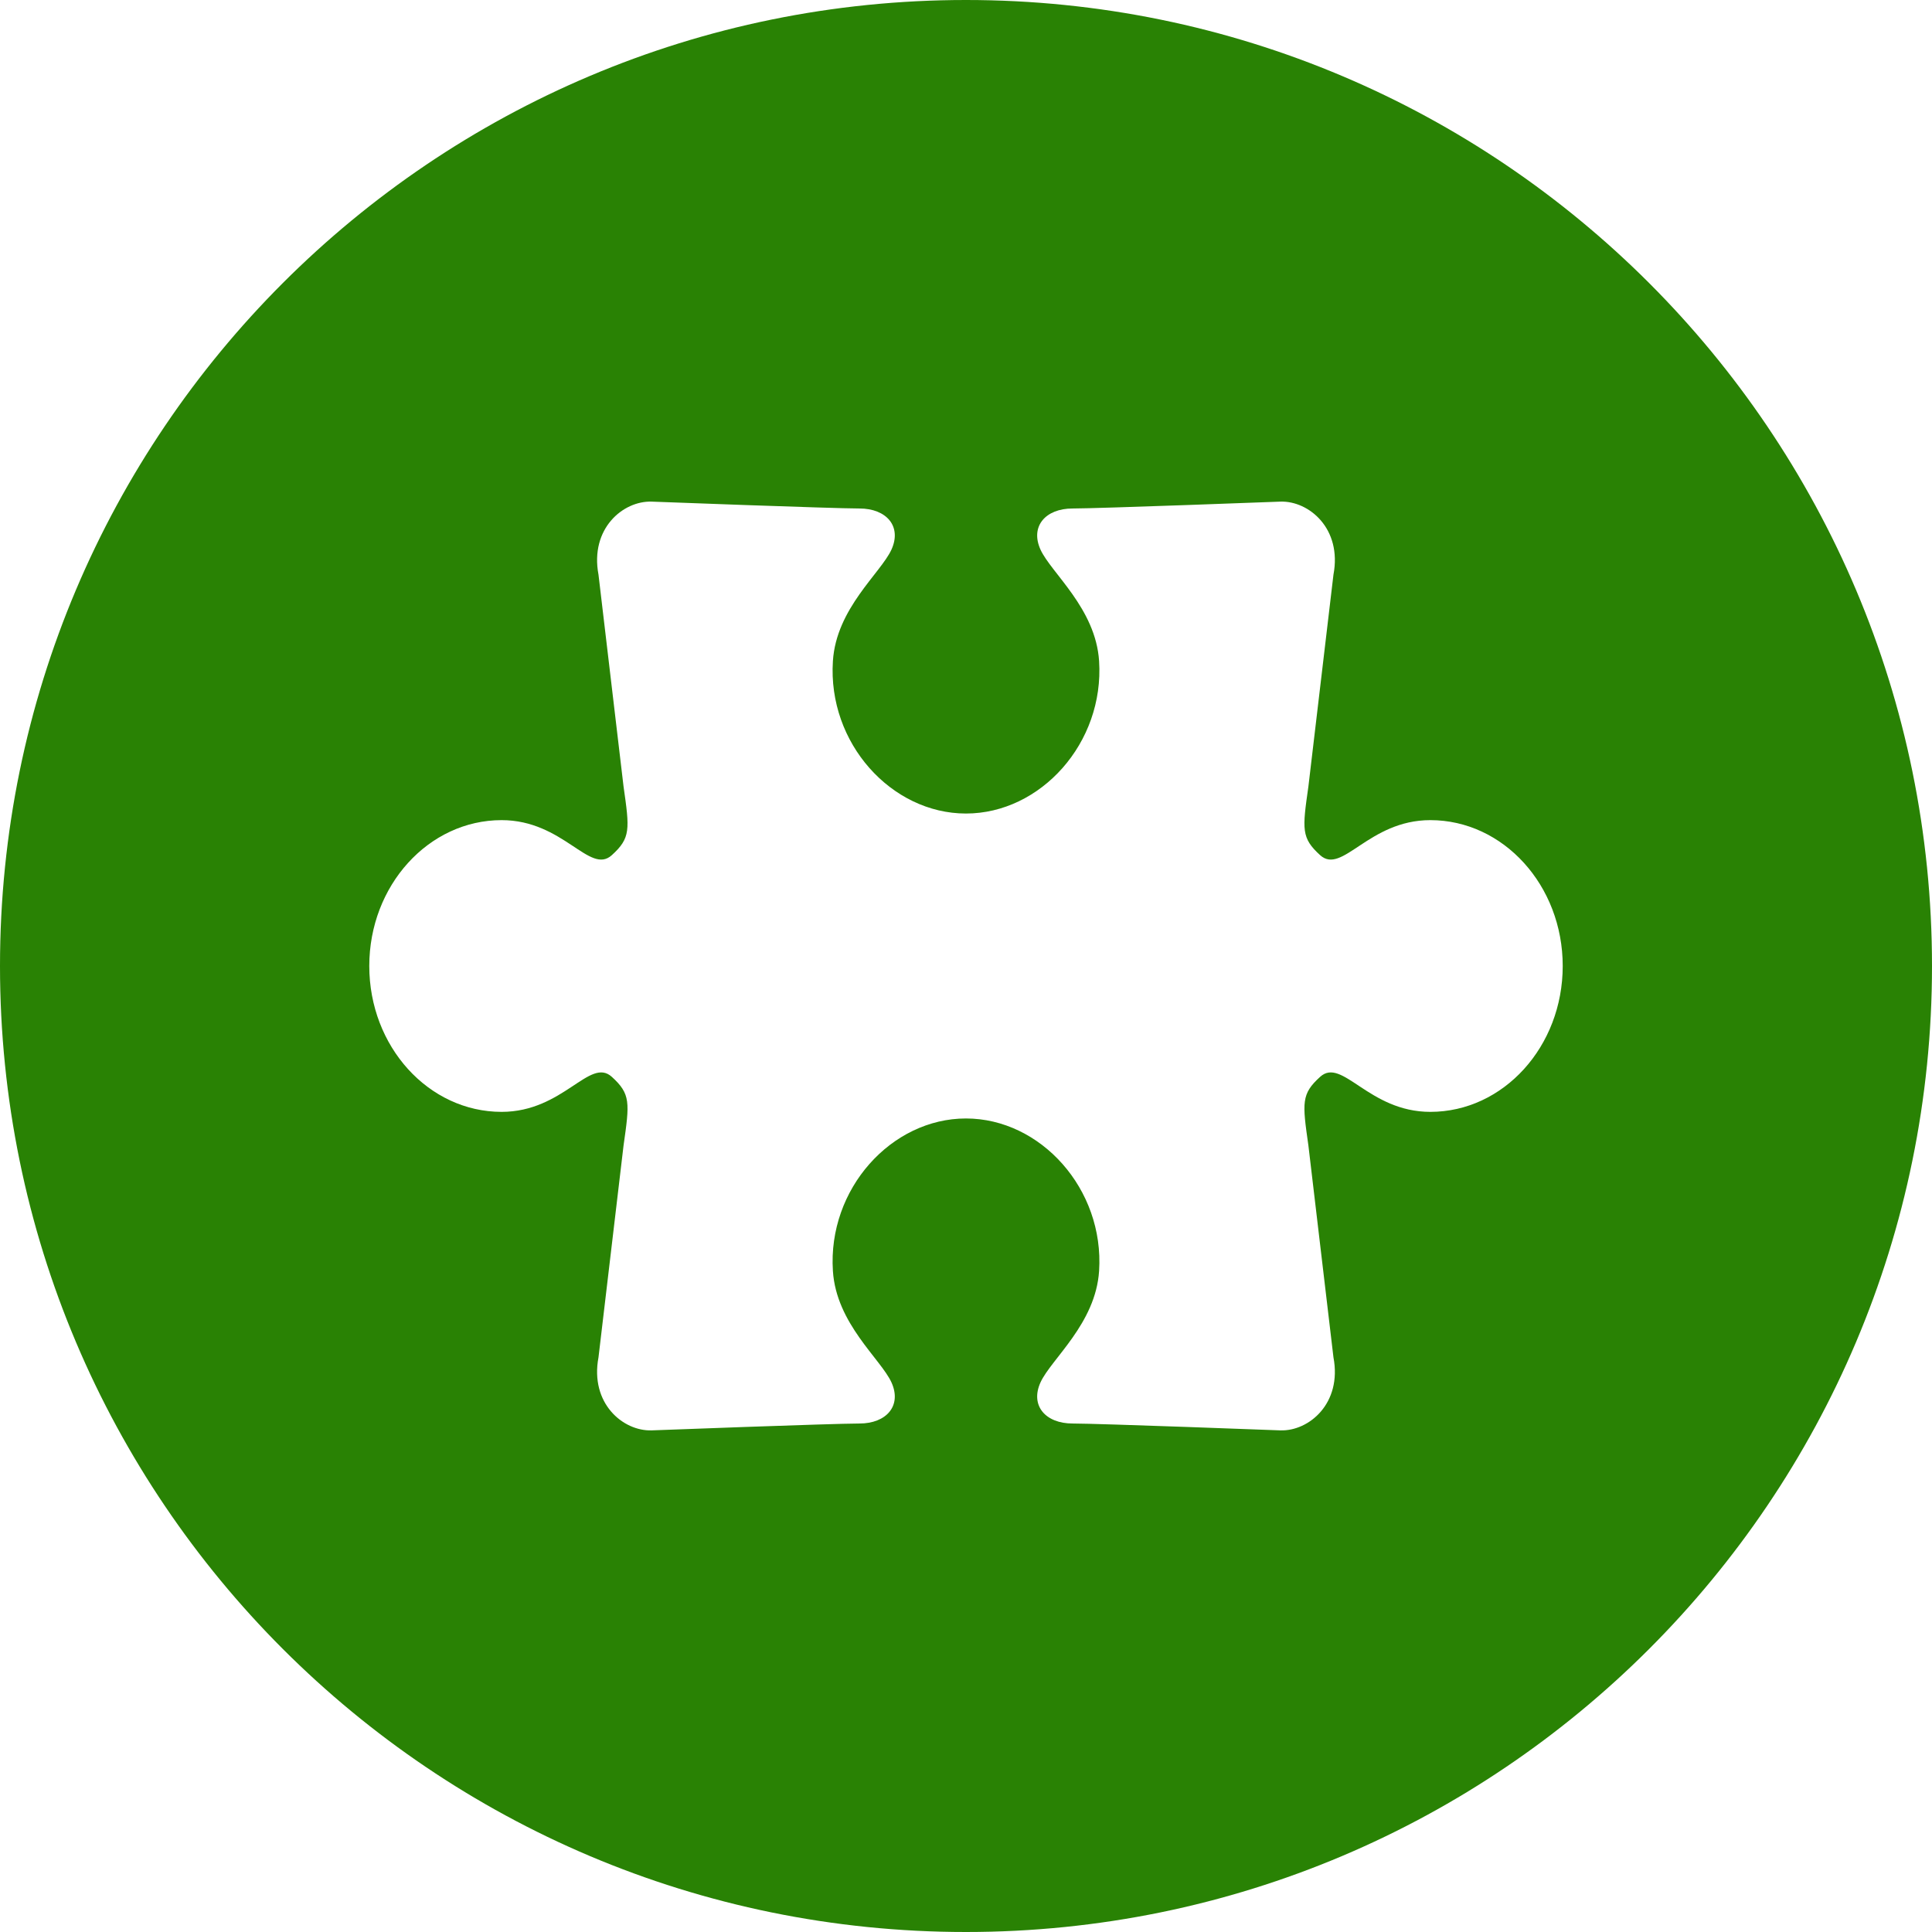
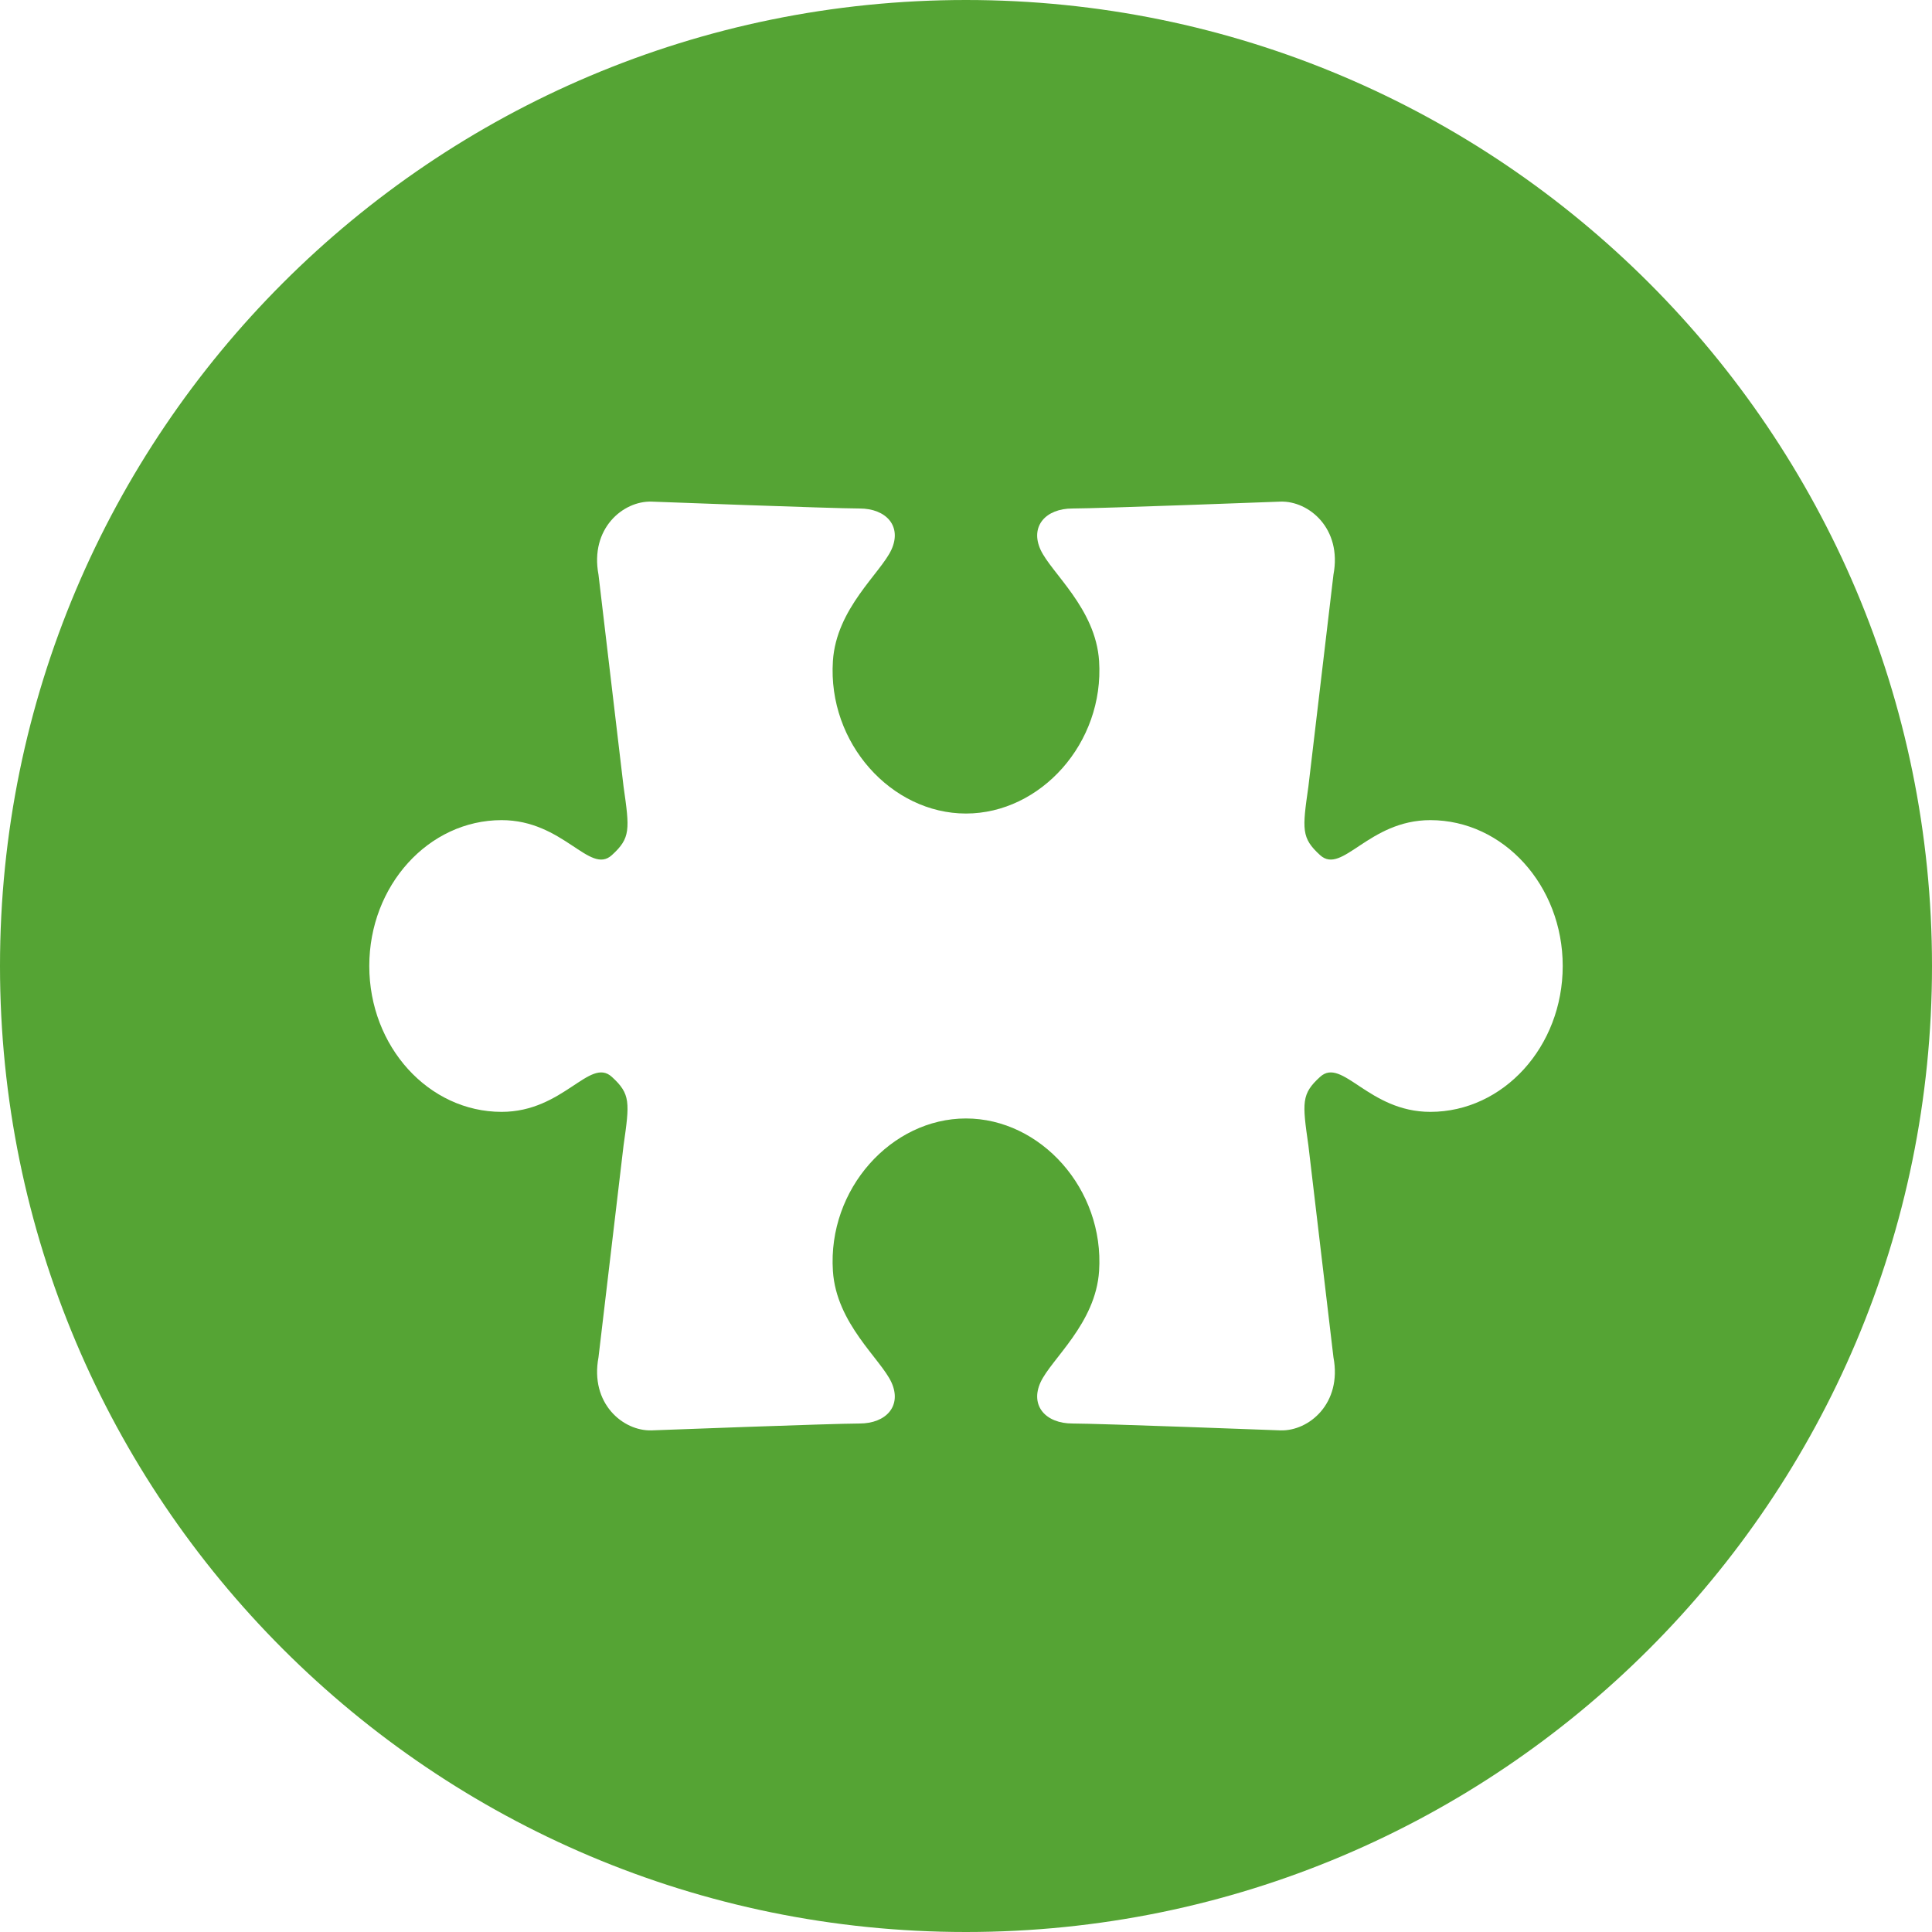
<svg xmlns="http://www.w3.org/2000/svg" width="36" height="36" viewBox="0 0 36 36" fill="none">
-   <path d="M36 18C36 8.059 27.94 -3.52323e-07 17.999 -7.86833e-07C8.059 -1.22134e-06 -3.52267e-07 8.059 -7.86805e-07 18C-1.22134e-06 27.941 8.059 36 17.999 36C27.94 36 36 27.941 36 18ZM15.52 23.683C15.583 24.665 16.412 25.322 16.611 25.759C16.81 26.197 16.512 26.525 16.016 26.525C15.519 26.525 12.142 26.653 12.142 26.653C11.61 26.67 10.99 26.151 11.152 25.292L11.619 21.344C11.733 20.544 11.753 20.386 11.4 20.065C10.988 19.691 10.5 20.718 9.347 20.718C7.986 20.718 6.881 19.501 6.881 18C6.881 16.5 7.986 15.282 9.347 15.282C10.5 15.282 10.988 16.309 11.4 15.935C11.753 15.615 11.733 15.456 11.619 14.656L11.152 10.708C10.99 9.849 11.61 9.33 12.142 9.347C12.142 9.347 15.519 9.475 16.016 9.475C16.512 9.475 16.81 9.803 16.611 10.241C16.412 10.678 15.583 11.336 15.52 12.317C15.42 13.847 16.611 15.159 17.999 15.159C19.388 15.159 20.579 13.847 20.48 12.317C20.416 11.336 19.588 10.678 19.388 10.241C19.19 9.803 19.488 9.475 19.985 9.475C20.48 9.475 23.859 9.347 23.859 9.347C24.389 9.33 25.01 9.849 24.847 10.708L24.38 14.656C24.266 15.456 24.246 15.614 24.599 15.935C25.011 16.309 25.5 15.282 26.652 15.282C28.014 15.282 29.119 16.5 29.119 18C29.119 19.501 28.014 20.718 26.652 20.718C25.5 20.718 25.011 19.691 24.599 20.065C24.246 20.385 24.266 20.544 24.38 21.344L24.847 25.292C25.01 26.151 24.389 26.67 23.859 26.653C23.859 26.653 20.48 26.525 19.985 26.525C19.488 26.525 19.19 26.197 19.388 25.759C19.588 25.322 20.416 24.665 20.48 23.683C20.579 22.153 19.388 20.841 17.999 20.841C16.611 20.841 15.42 22.153 15.52 23.683Z" fill="#298204" />
+   <path d="M36 18C36 8.059 27.94 -3.52323e-07 17.999 -7.86833e-07C8.059 -1.22134e-06 -3.52267e-07 8.059 -7.86805e-07 18C-1.22134e-06 27.941 8.059 36 17.999 36C27.94 36 36 27.941 36 18ZM15.52 23.683C15.583 24.665 16.412 25.322 16.611 25.759C16.81 26.197 16.512 26.525 16.016 26.525C15.519 26.525 12.142 26.653 12.142 26.653C11.61 26.67 10.99 26.151 11.152 25.292L11.619 21.344C11.733 20.544 11.753 20.386 11.4 20.065C10.988 19.691 10.5 20.718 9.347 20.718C7.986 20.718 6.881 19.501 6.881 18C6.881 16.5 7.986 15.282 9.347 15.282C10.5 15.282 10.988 16.309 11.4 15.935C11.753 15.615 11.733 15.456 11.619 14.656L11.152 10.708C10.99 9.849 11.61 9.33 12.142 9.347C12.142 9.347 15.519 9.475 16.016 9.475C16.512 9.475 16.81 9.803 16.611 10.241C16.412 10.678 15.583 11.336 15.52 12.317C15.42 13.847 16.611 15.159 17.999 15.159C19.388 15.159 20.579 13.847 20.48 12.317C20.416 11.336 19.588 10.678 19.388 10.241C19.19 9.803 19.488 9.475 19.985 9.475C20.48 9.475 23.859 9.347 23.859 9.347C24.389 9.33 25.01 9.849 24.847 10.708L24.38 14.656C24.266 15.456 24.246 15.614 24.599 15.935C25.011 16.309 25.5 15.282 26.652 15.282C28.014 15.282 29.119 16.5 29.119 18C29.119 19.501 28.014 20.718 26.652 20.718C25.5 20.718 25.011 19.691 24.599 20.065C24.246 20.385 24.266 20.544 24.38 21.344L24.847 25.292C25.01 26.151 24.389 26.67 23.859 26.653C23.859 26.653 20.48 26.525 19.985 26.525C19.488 26.525 19.19 26.197 19.388 25.759C19.588 25.322 20.416 24.665 20.48 23.683C20.579 22.153 19.388 20.841 17.999 20.841C16.611 20.841 15.42 22.153 15.52 23.683Z" fill="#55A434" />
</svg>
